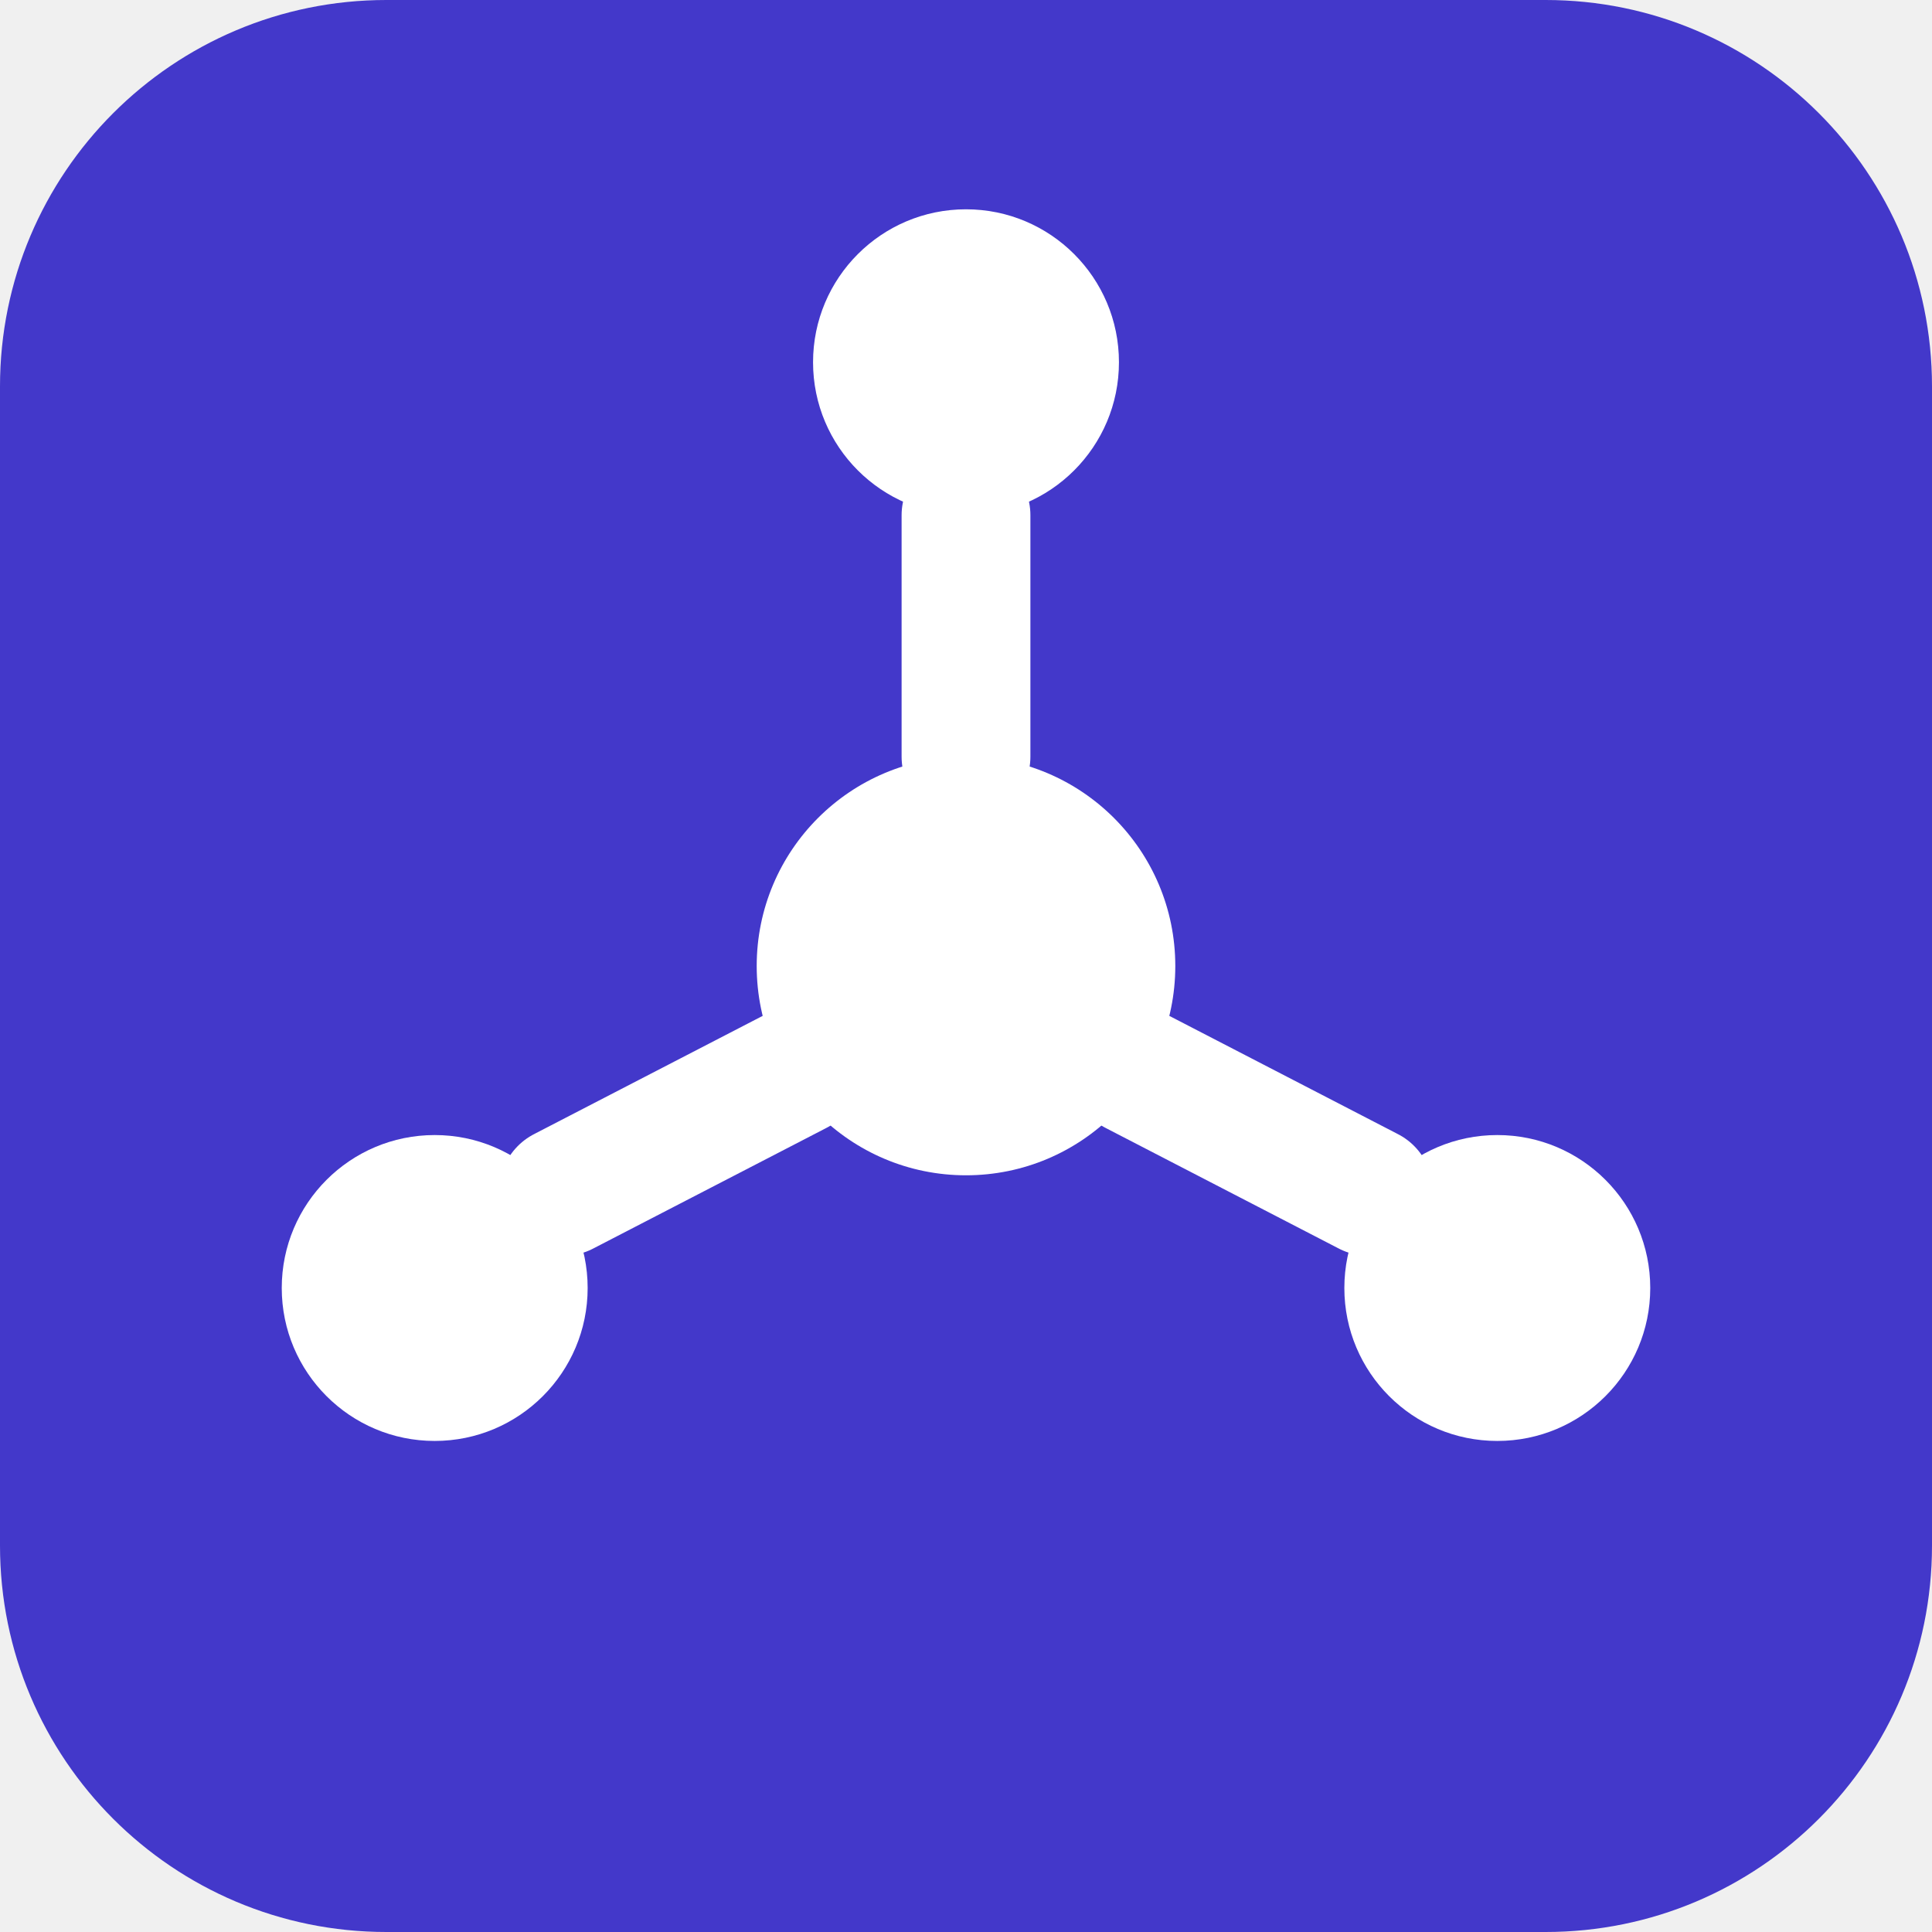
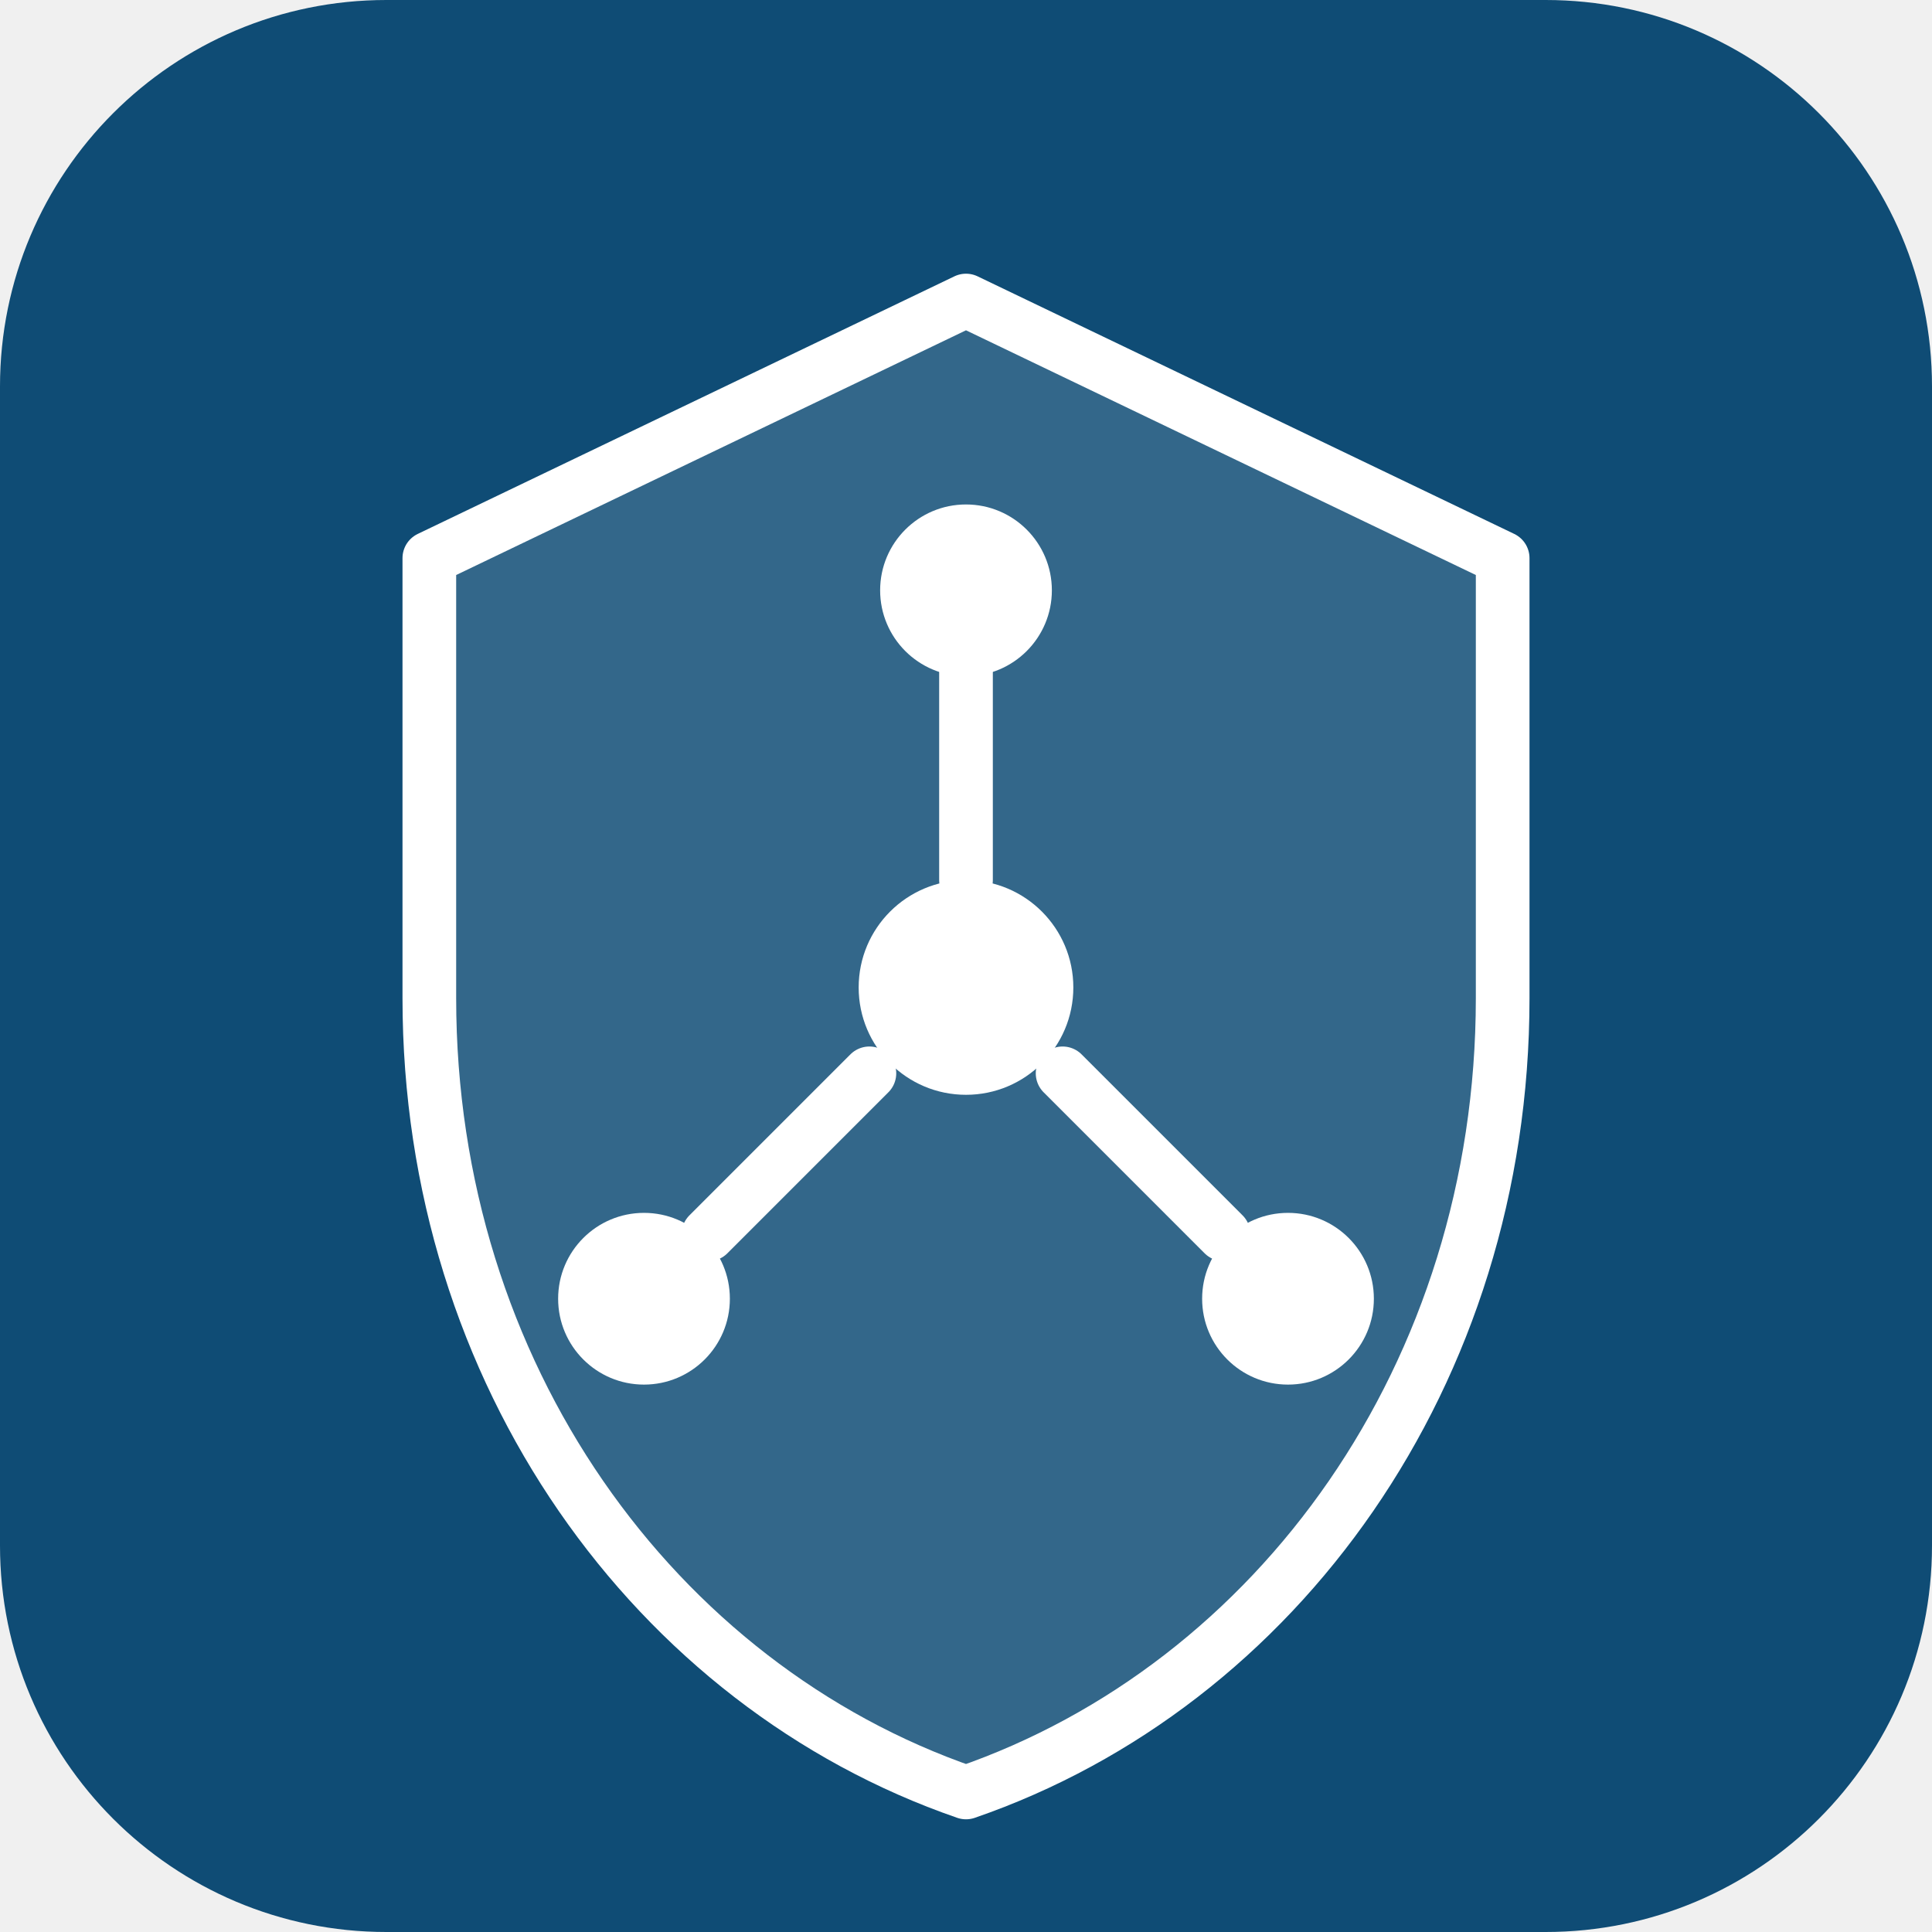
<svg xmlns="http://www.w3.org/2000/svg" width="180" height="180" viewBox="0 0 180 180" fill="none">
-   <rect width="180" height="180" rx="36" fill="#4338ca" />
-   <circle cx="90" cy="90" r="19.5" fill="white" />
-   <circle cx="90" cy="33.75" r="14.25" fill="white" />
-   <circle cx="139.5" cy="120" r="14.25" fill="white" />
-   <circle cx="40.5" cy="120" r="14.25" fill="white" />
-   <line x1="90" y1="70.5" x2="90" y2="48" stroke="white" stroke-width="12" stroke-linecap="round" />
-   <line x1="105.75" y1="99.75" x2="127.5" y2="111" stroke="white" stroke-width="12" stroke-linecap="round" />
-   <line x1="74.25" y1="99.75" x2="52.5" y2="111" stroke="white" stroke-width="12" stroke-linecap="round" />
+   <rect width="180" height="180" rx="36" fill="#0F4C75" />
+   <path d="M90 28L40 52V93C40 128 61 157 90 167C119 157 140 128 140 93V52L90 28Z" fill="white" fill-opacity="0.15" stroke="white" stroke-width="5" stroke-linejoin="round" />
+   <circle cx="90" cy="92" r="10" fill="white" />
+   <line x1="90" y1="82" x2="90" y2="62" stroke="white" stroke-width="5" stroke-linecap="round" />
+   <circle cx="90" cy="55" r="8" fill="white" />
+   <line x1="81" y1="100" x2="66" y2="115" stroke="white" stroke-width="5" stroke-linecap="round" />
+   <circle cx="60" cy="121" r="8" fill="white" />
+   <line x1="99" y1="100" x2="114" y2="115" stroke="white" stroke-width="5" stroke-linecap="round" />
+   <circle cx="120" cy="121" r="8" fill="white" />
</svg>
